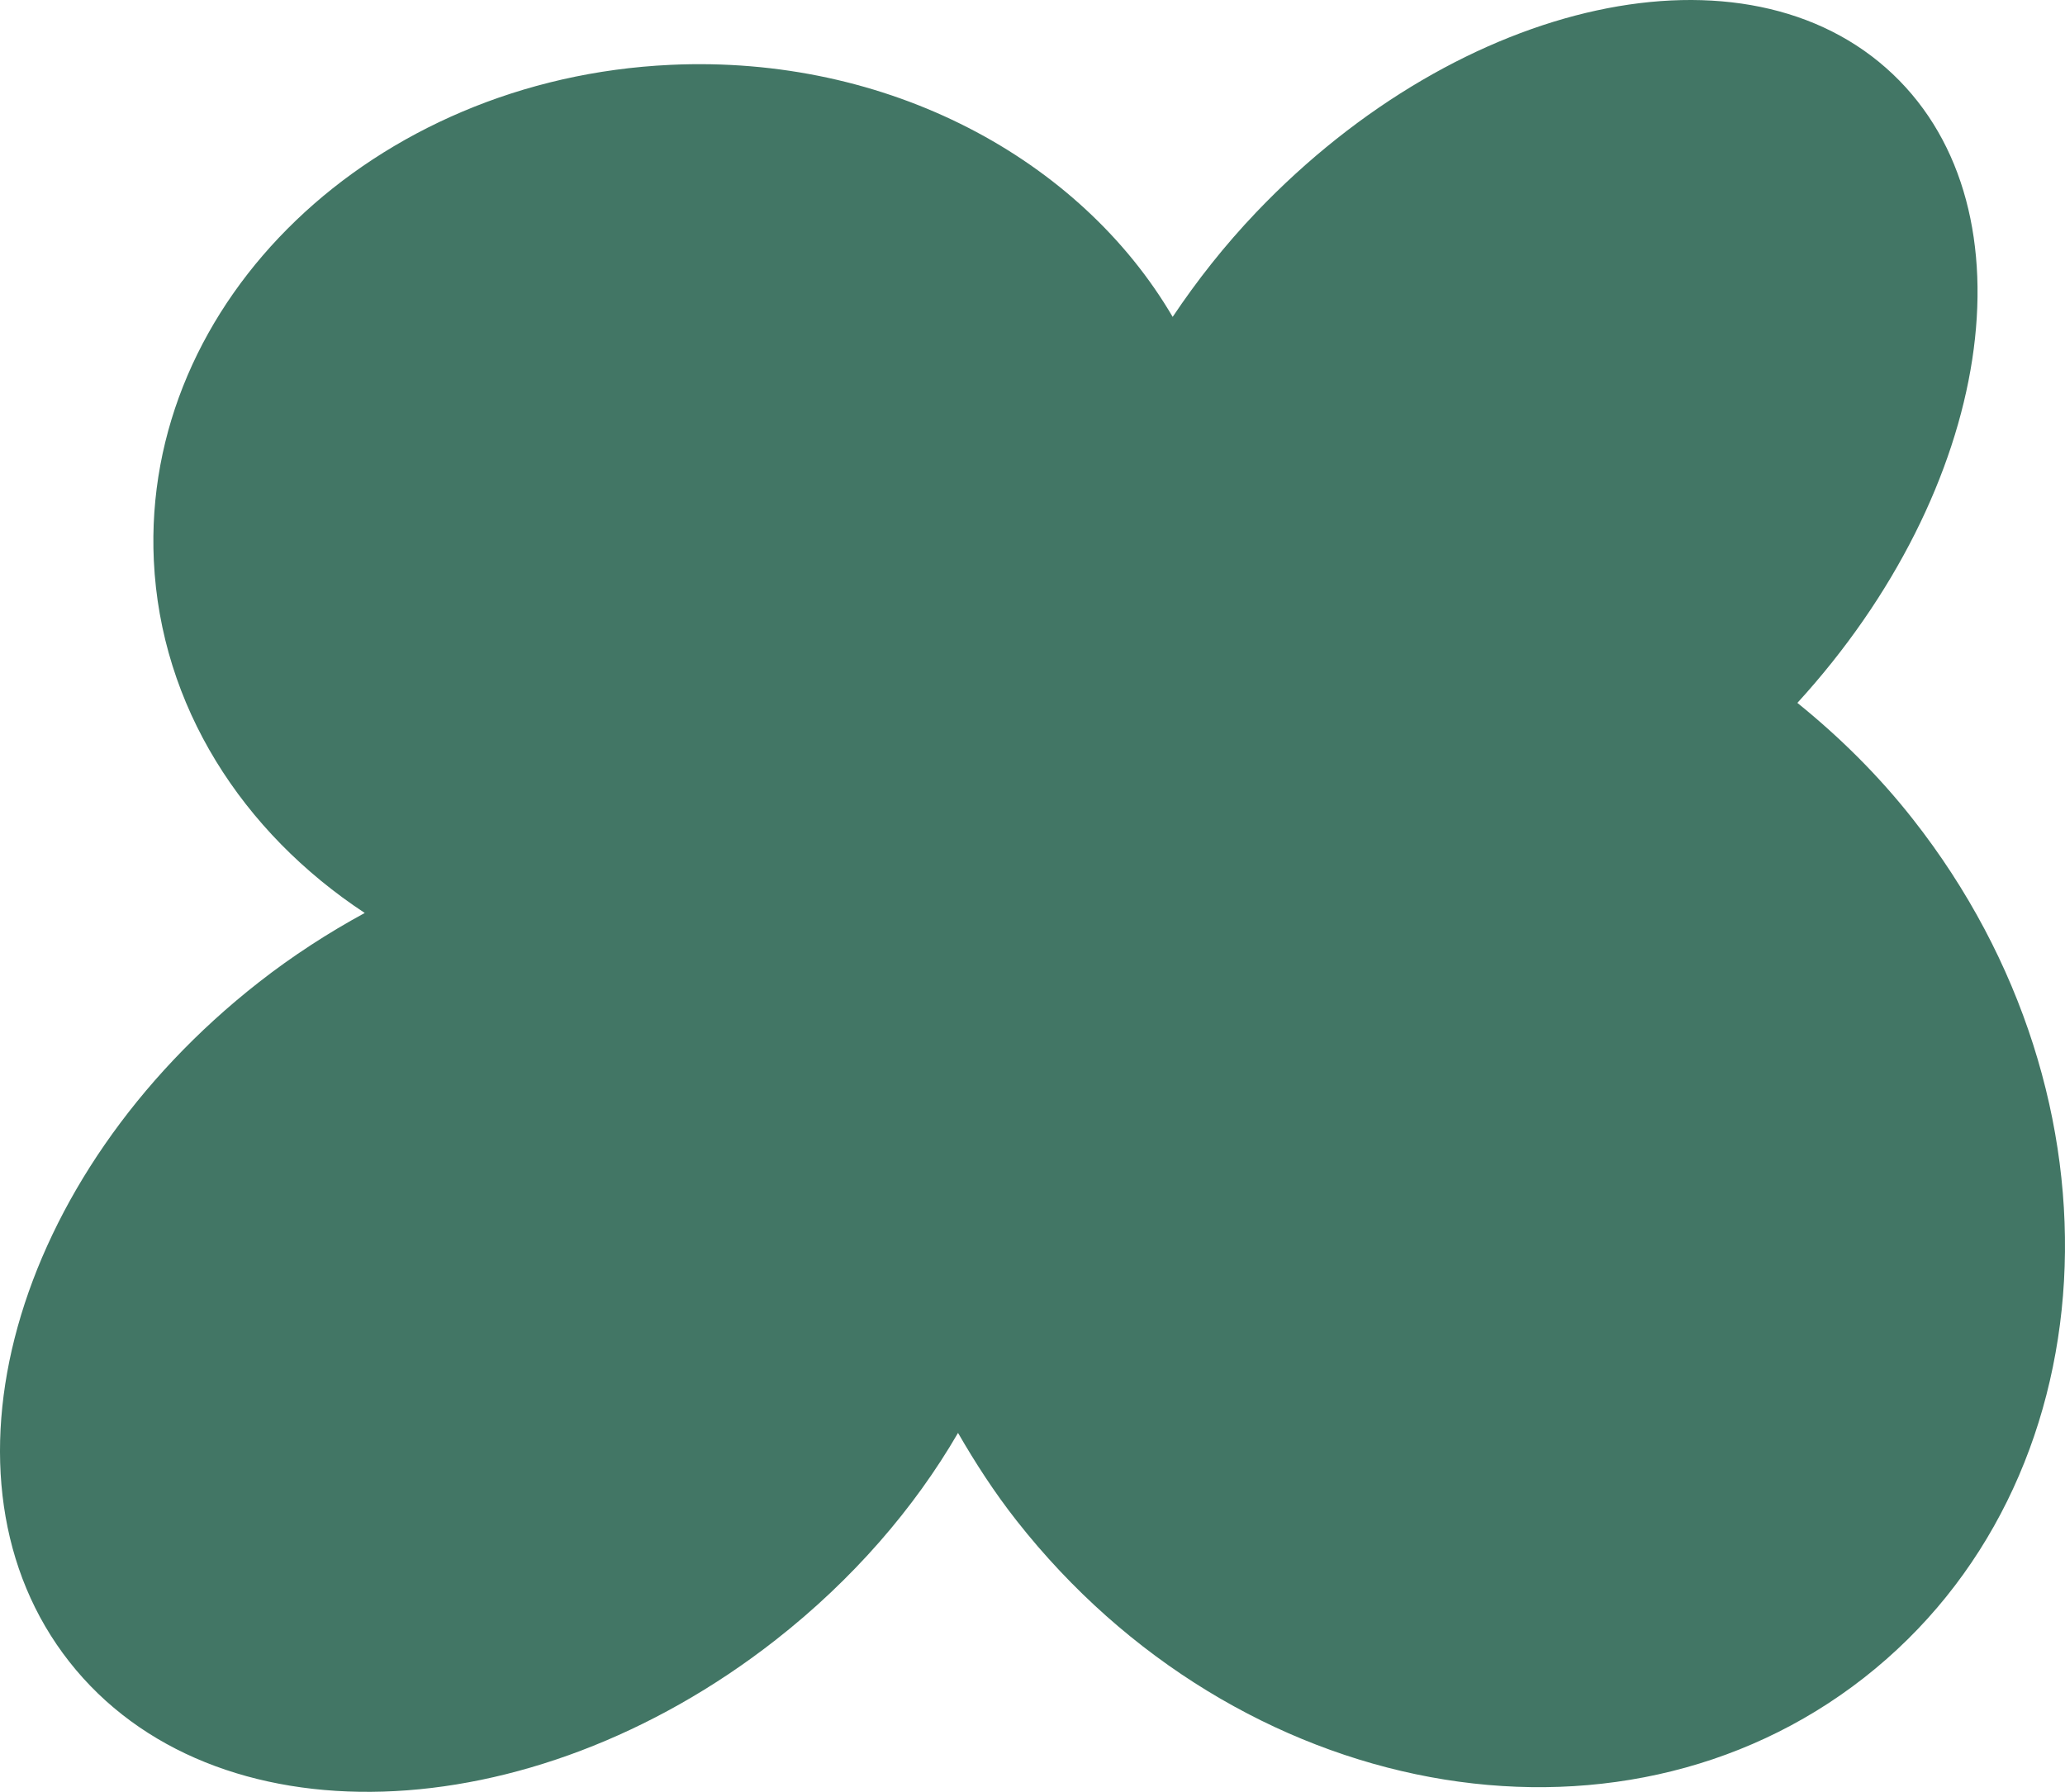
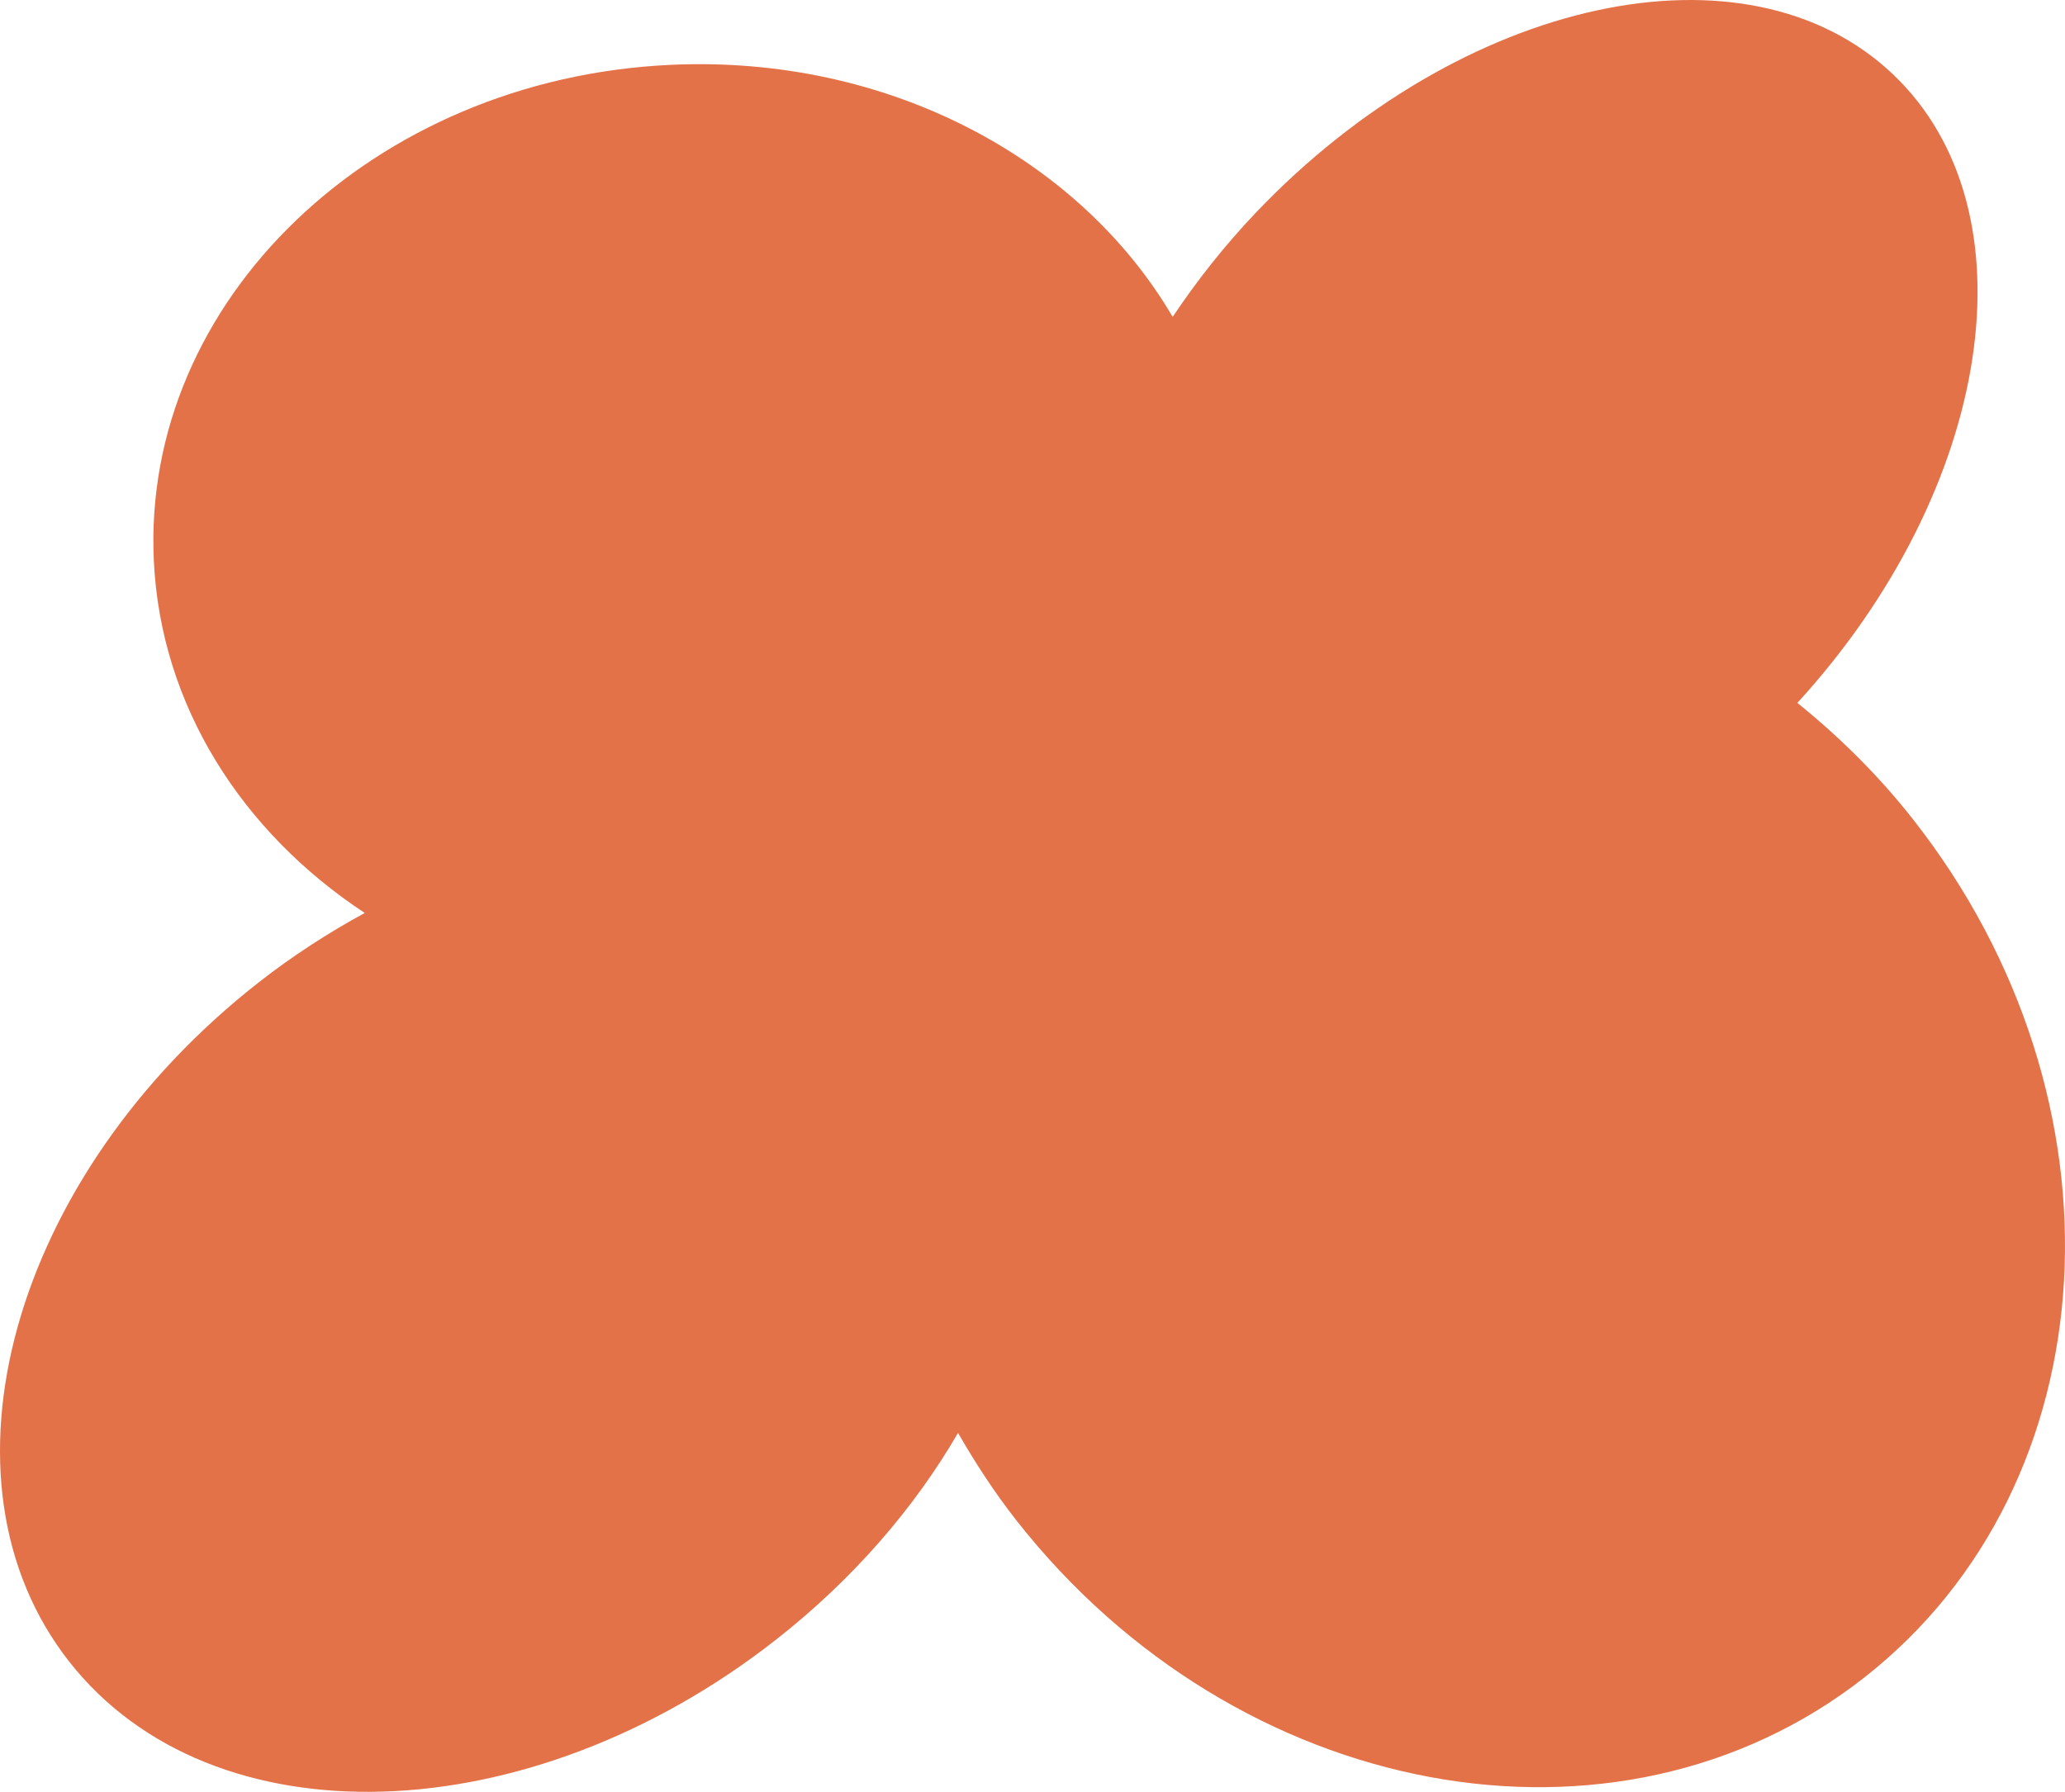
<svg xmlns="http://www.w3.org/2000/svg" width="424" height="368" viewBox="0 0 424 368" fill="none">
-   <path d="M392.783 168.253C385.636 159.15 377.601 151.268 369.05 144.357C409.174 100.465 418.128 43.237 388.667 15.248C358.623 -13.296 300.091 -0.599 257.938 43.598C251.403 50.453 245.731 57.683 240.781 65.079C221.748 32.608 182.292 11.238 137.649 13.319C76.573 16.164 29.081 61.749 31.584 115.119C32.988 144.968 49.727 170.917 74.891 187.5C67.453 191.552 60.14 196.256 53.105 201.765C2.332 241.522 -15.075 303.995 14.233 341.282C43.54 378.582 108.467 376.584 159.254 336.813C175.146 324.366 187.769 309.698 196.709 294.281C200.268 300.456 204.189 306.52 208.749 312.321C254.017 369.923 331.915 384.355 382.731 344.57C433.546 304.786 438.064 225.855 392.783 168.253Z" fill="#427665" />
+   <path d="M392.783 168.253C385.636 159.15 377.601 151.268 369.05 144.357C409.174 100.465 418.128 43.237 388.667 15.248C358.623 -13.296 300.091 -0.599 257.938 43.598C251.403 50.453 245.731 57.683 240.781 65.079C221.748 32.608 182.292 11.238 137.649 13.319C76.573 16.164 29.081 61.749 31.584 115.119C32.988 144.968 49.727 170.917 74.891 187.5C67.453 191.552 60.14 196.256 53.105 201.765C2.332 241.522 -15.075 303.995 14.233 341.282C43.54 378.582 108.467 376.584 159.254 336.813C175.146 324.366 187.769 309.698 196.709 294.281C200.268 300.456 204.189 306.52 208.749 312.321C254.017 369.923 331.915 384.355 382.731 344.57C433.546 304.786 438.064 225.855 392.783 168.253Z" fill="#E47249" />
</svg>
